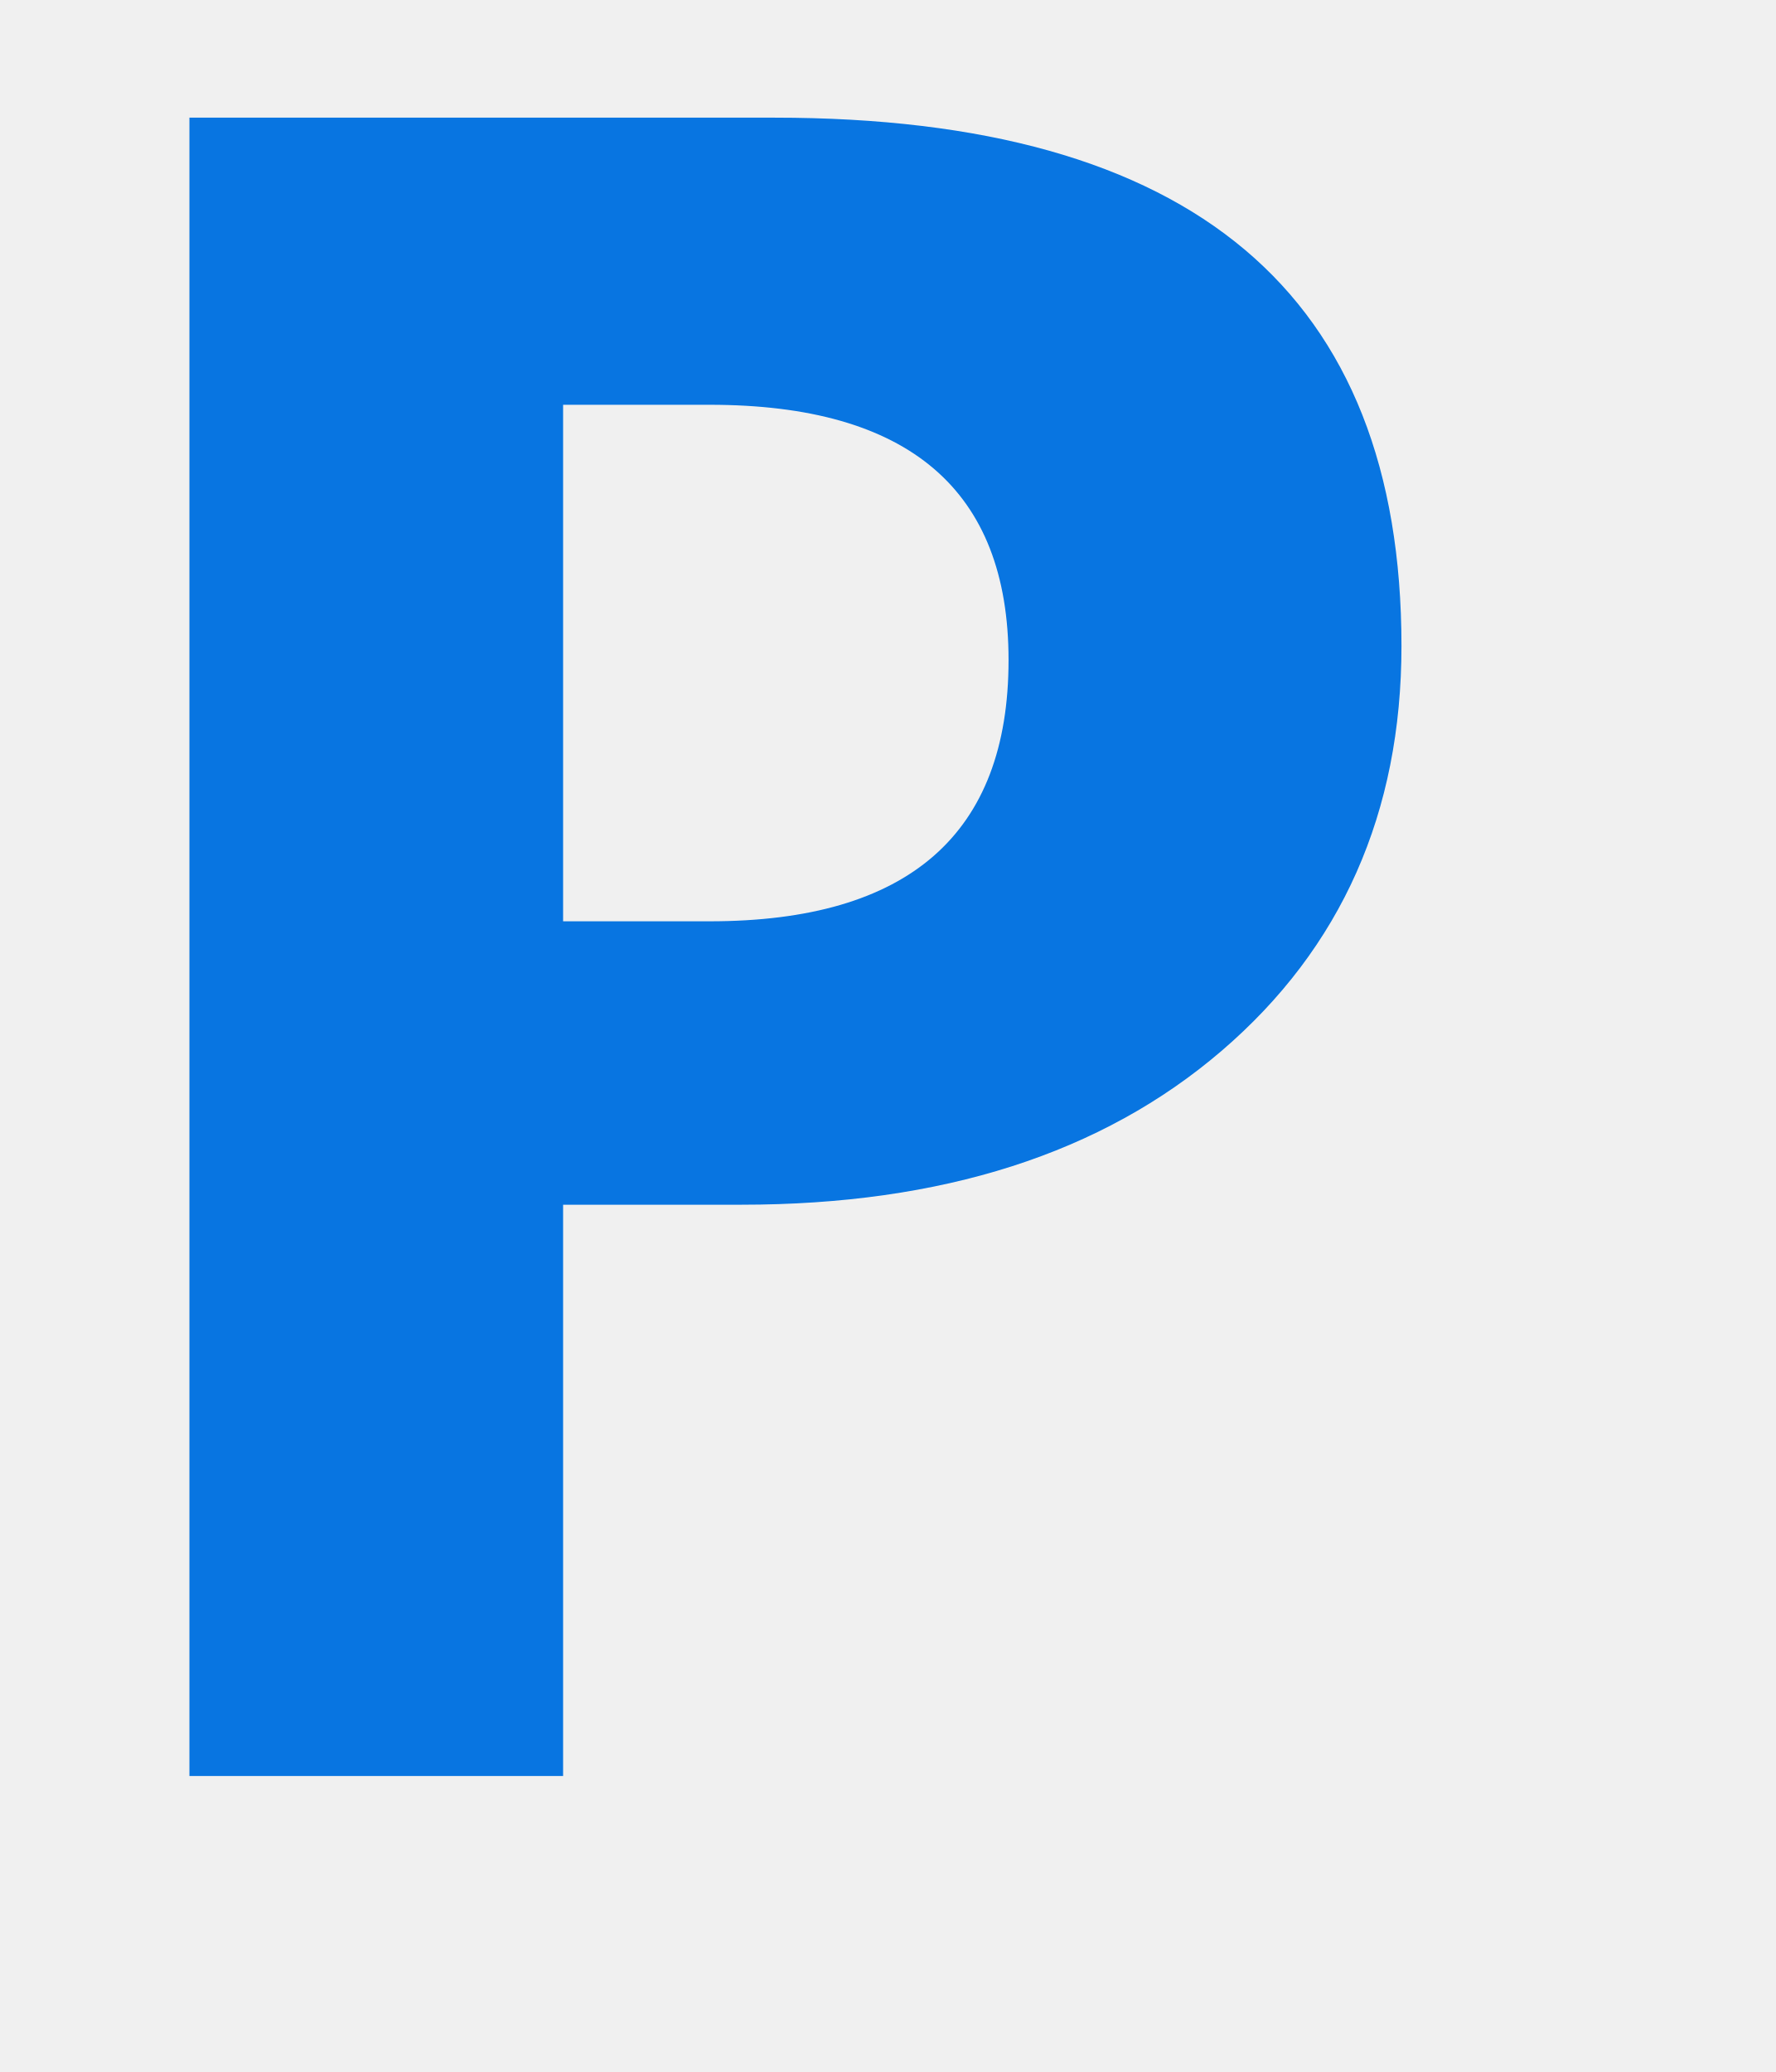
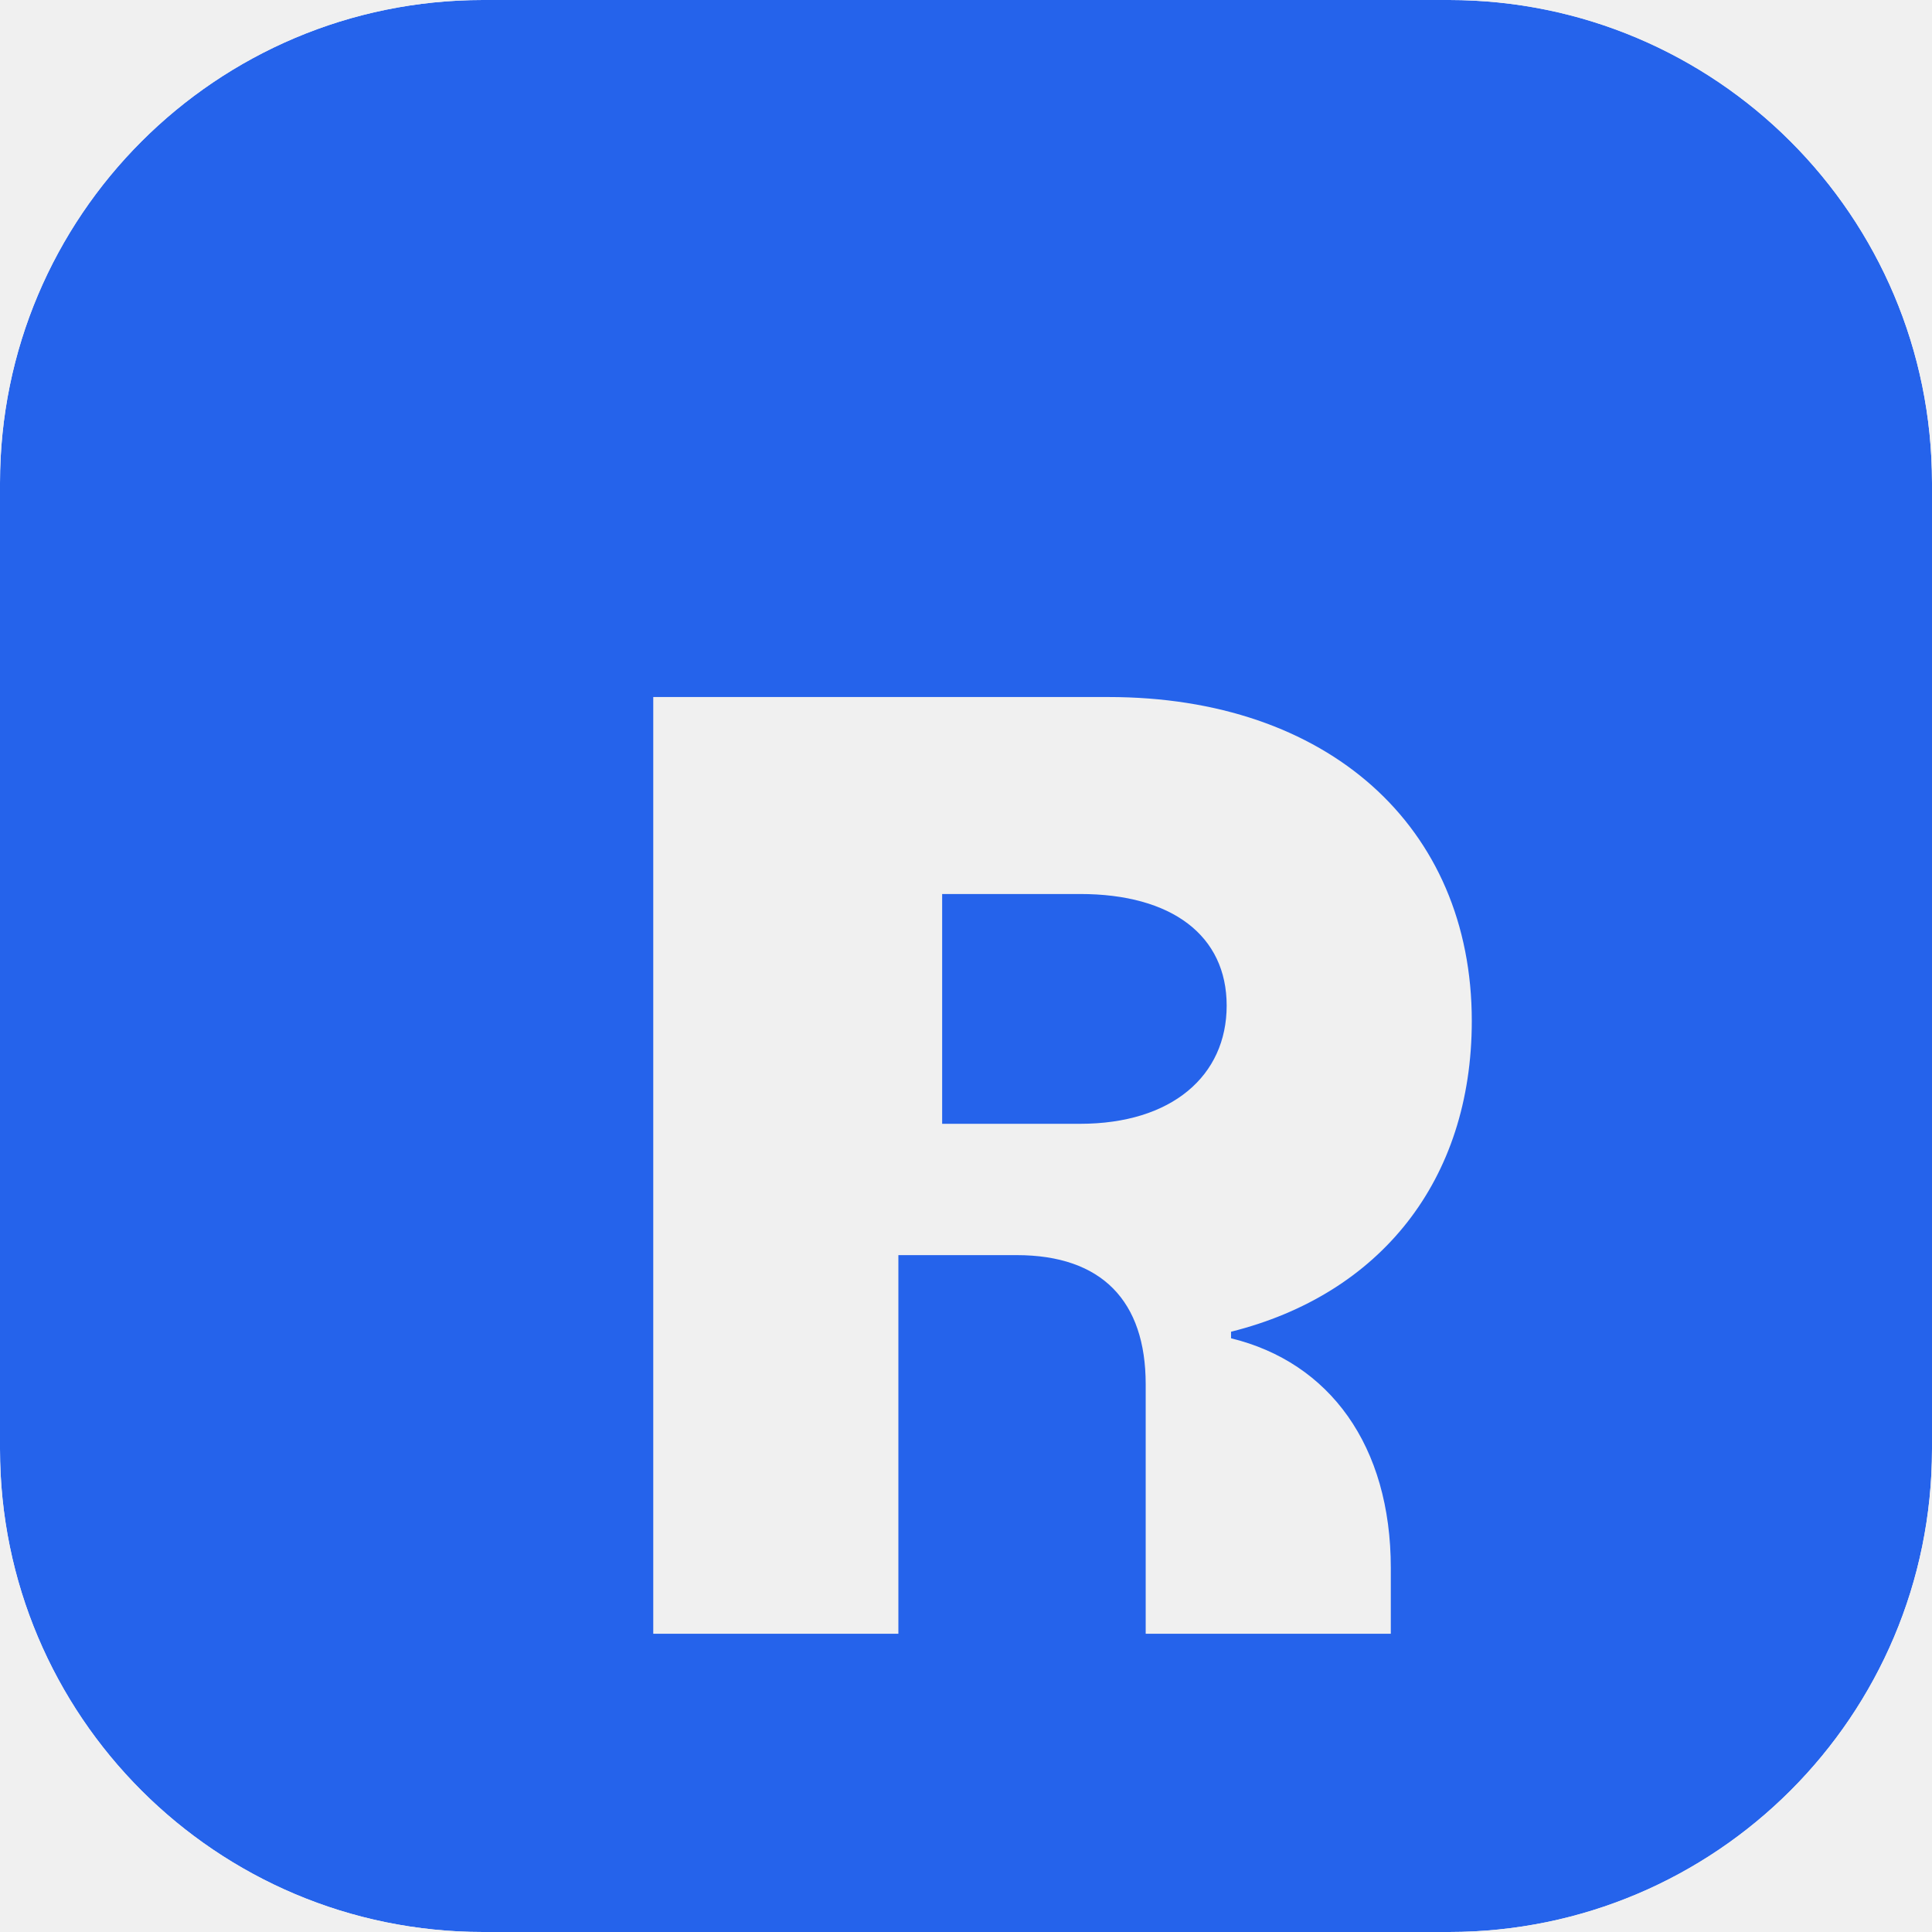
- <svg xmlns="http://www.w3.org/2000/svg" viewBox="0 0 24 28" role="img" aria-label="Patygo P">
-   <path fill="#0875e1" d="M2.56 24V1.59h7.91c5.65 0 8.47 2.38 8.47 7.14 0 2.25-.81 4.08-2.43 5.47-1.62 1.39-3.78 2.08-6.49 2.08H7.61V24H2.56zm5.05-18.53v6.98h1.98c2.69 0 4.04-1.18 4.04-3.53 0-2.3-1.35-3.45-4.04-3.45H7.61z" />
+ <svg xmlns="http://www.w3.org/2000/svg" viewBox="0 0 64 64" color-interpolation="sRGB">
+   <defs>
+     <mask id="m" maskUnits="userSpaceOnUse" x="0" y="0" width="64" height="64">
+       <rect width="64" height="64" rx="16" fill="#fff" />
+       <path fill="#000" transform="translate(2.5 2.5) scale(1.45)" d="M14.2 14.2h9.4c5 0 8.3 2.95 8.3 7.4 0 3.65-2.1 6.25-5.5 7.1v.15c2.25.55 3.65 2.45 3.65 5.25V35.6h-5.6v-5.7c0-1.9-1-2.95-2.95-2.95h-2.7V35.6h-5.6V14.2zm5.6 4.5v5.25h3.15c2.1 0 3.35-1.1 3.35-2.7s-1.25-2.55-3.35-2.55H19.8z" />
+     </mask>
+   </defs>
+   <rect width="64" height="64" rx="16" fill="#2563eb" mask="url(#m)" />
</svg>
